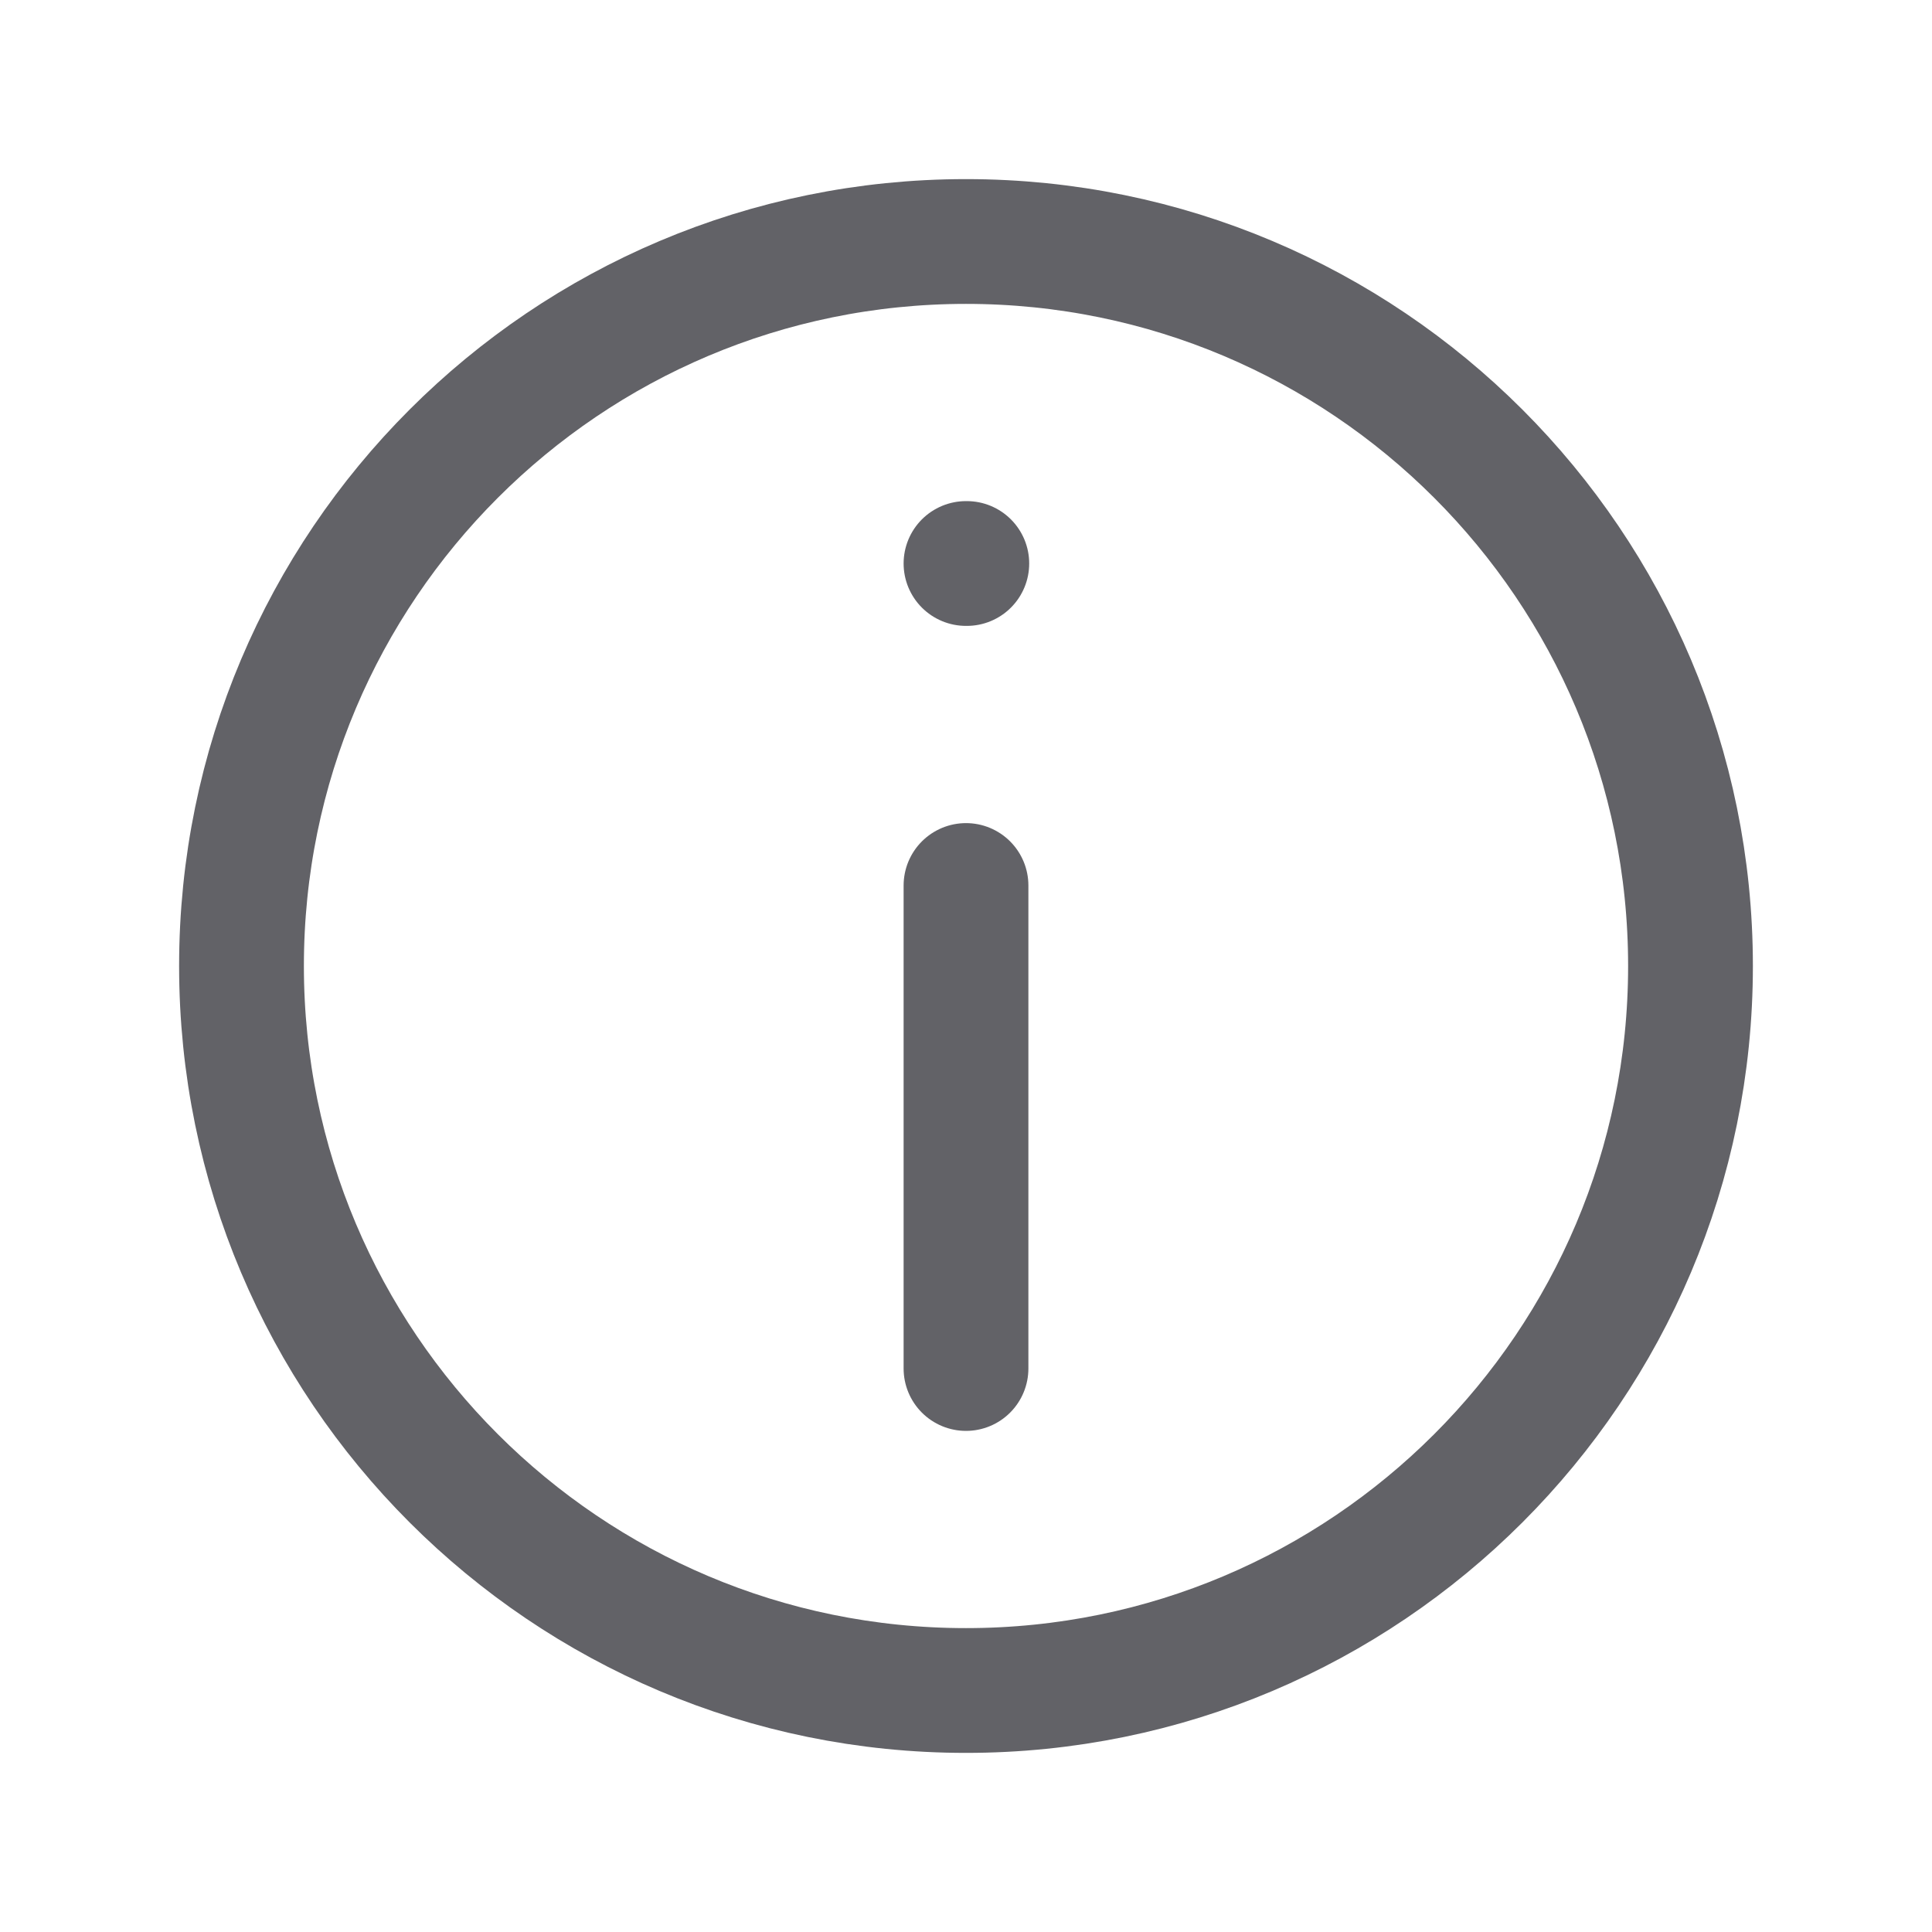
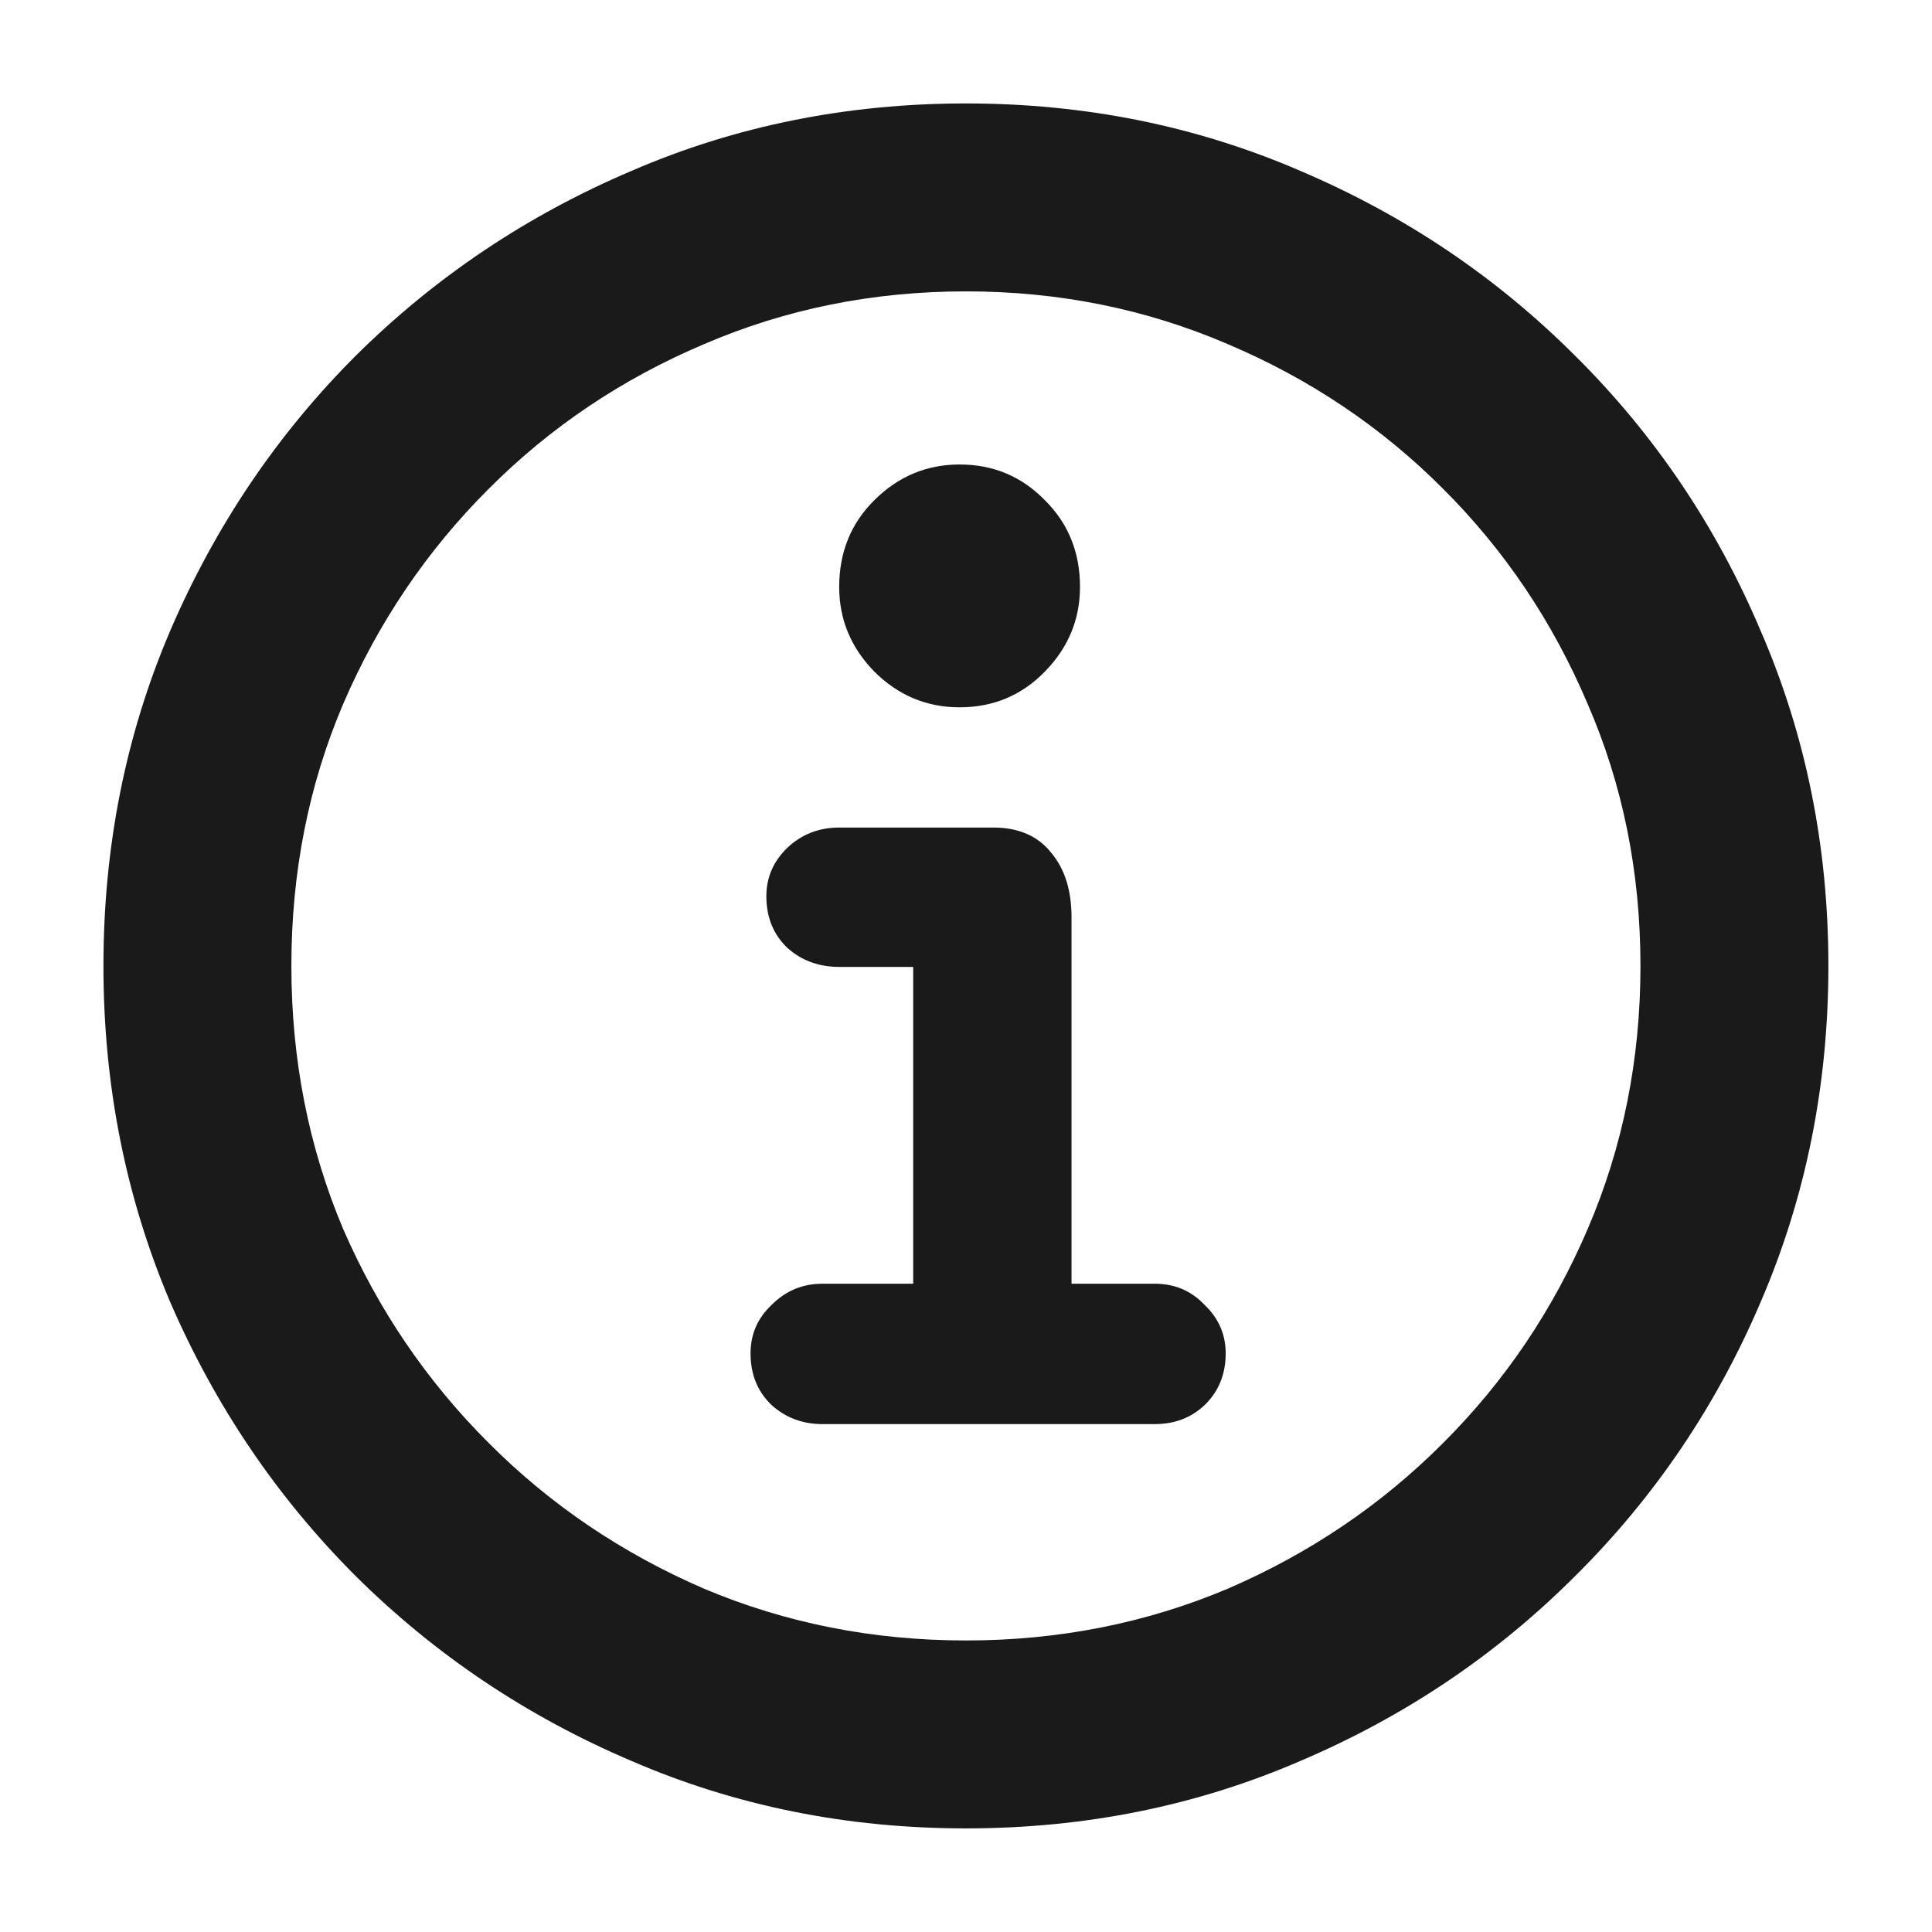
- <svg xmlns="http://www.w3.org/2000/svg" width="24" height="24" viewBox="0 0 24 24" fill="none" stroke="#626267" stroke-width="1.55" stroke-linecap="round" stroke-linejoin="round">
-   <circle cx="12" cy="12" r="9" />
-   <path d="M12 11v6M12 7h.01" />
+ <svg xmlns="http://www.w3.org/2000/svg" width="24" height="24" viewBox="0.192 6.609 11.617 11.617" fill="none">
+   <g style="mix-blend-mode:plus-darker">
+     <path d="M6 17.603C5.285 17.603 4.614 17.468 3.988 17.197C3.361 16.93 2.809 16.56 2.331 16.086C1.857 15.612 1.485 15.062 1.214 14.435C0.947 13.805 0.814 13.132 0.814 12.417C0.814 11.702 0.947 11.031 1.214 10.405C1.485 9.774 1.857 9.222 2.331 8.748C2.809 8.274 3.361 7.904 3.988 7.637C4.614 7.366 5.285 7.231 6 7.231C6.715 7.231 7.386 7.366 8.012 7.637C8.639 7.904 9.189 8.274 9.663 8.748C10.141 9.222 10.513 9.774 10.78 10.405C11.051 11.031 11.186 11.702 11.186 12.417C11.186 13.132 11.051 13.805 10.78 14.435C10.513 15.062 10.141 15.612 9.663 16.086C9.189 16.56 8.639 16.93 8.012 17.197C7.386 17.468 6.715 17.603 6 17.603ZM6 16.473C6.559 16.473 7.083 16.369 7.574 16.162C8.065 15.95 8.497 15.659 8.869 15.286C9.242 14.914 9.531 14.484 9.739 13.998C9.95 13.507 10.056 12.98 10.056 12.417C10.056 11.854 9.95 11.329 9.739 10.843C9.531 10.352 9.242 9.92 8.869 9.548C8.497 9.175 8.065 8.886 7.574 8.678C7.083 8.467 6.559 8.361 6 8.361C5.441 8.361 4.917 8.467 4.426 8.678C3.935 8.886 3.503 9.175 3.131 9.548C2.758 9.92 2.466 10.352 2.255 10.843C2.048 11.329 1.944 11.854 1.944 12.417C1.944 12.98 2.048 13.507 2.255 13.998C2.466 14.484 2.758 14.914 3.131 15.286C3.503 15.659 3.935 15.95 4.426 16.162C4.917 16.369 5.441 16.473 6 16.473ZM5.137 15.172C5.018 15.172 4.917 15.134 4.832 15.058C4.747 14.977 4.705 14.873 4.705 14.747C4.705 14.632 4.747 14.535 4.832 14.455C4.917 14.37 5.018 14.328 5.137 14.328H5.683V12.423H5.238C5.116 12.423 5.012 12.385 4.927 12.309C4.843 12.229 4.8 12.125 4.8 11.998C4.8 11.884 4.843 11.787 4.927 11.706C5.012 11.626 5.116 11.585 5.238 11.585H6.165C6.317 11.585 6.434 11.636 6.514 11.738C6.595 11.835 6.635 11.964 6.635 12.125V14.328H7.136C7.255 14.328 7.354 14.37 7.435 14.455C7.519 14.535 7.562 14.632 7.562 14.747C7.562 14.873 7.519 14.977 7.435 15.058C7.354 15.134 7.255 15.172 7.136 15.172H5.137ZM5.962 10.862C5.763 10.862 5.592 10.79 5.448 10.646C5.308 10.502 5.238 10.333 5.238 10.138C5.238 9.931 5.308 9.757 5.448 9.618C5.592 9.474 5.763 9.402 5.962 9.402C6.165 9.402 6.336 9.474 6.476 9.618C6.616 9.757 6.686 9.931 6.686 10.138C6.686 10.333 6.616 10.502 6.476 10.646C6.336 10.79 6.165 10.862 5.962 10.862Z" fill="#1A1A1A" />
+   </g>
</svg>
